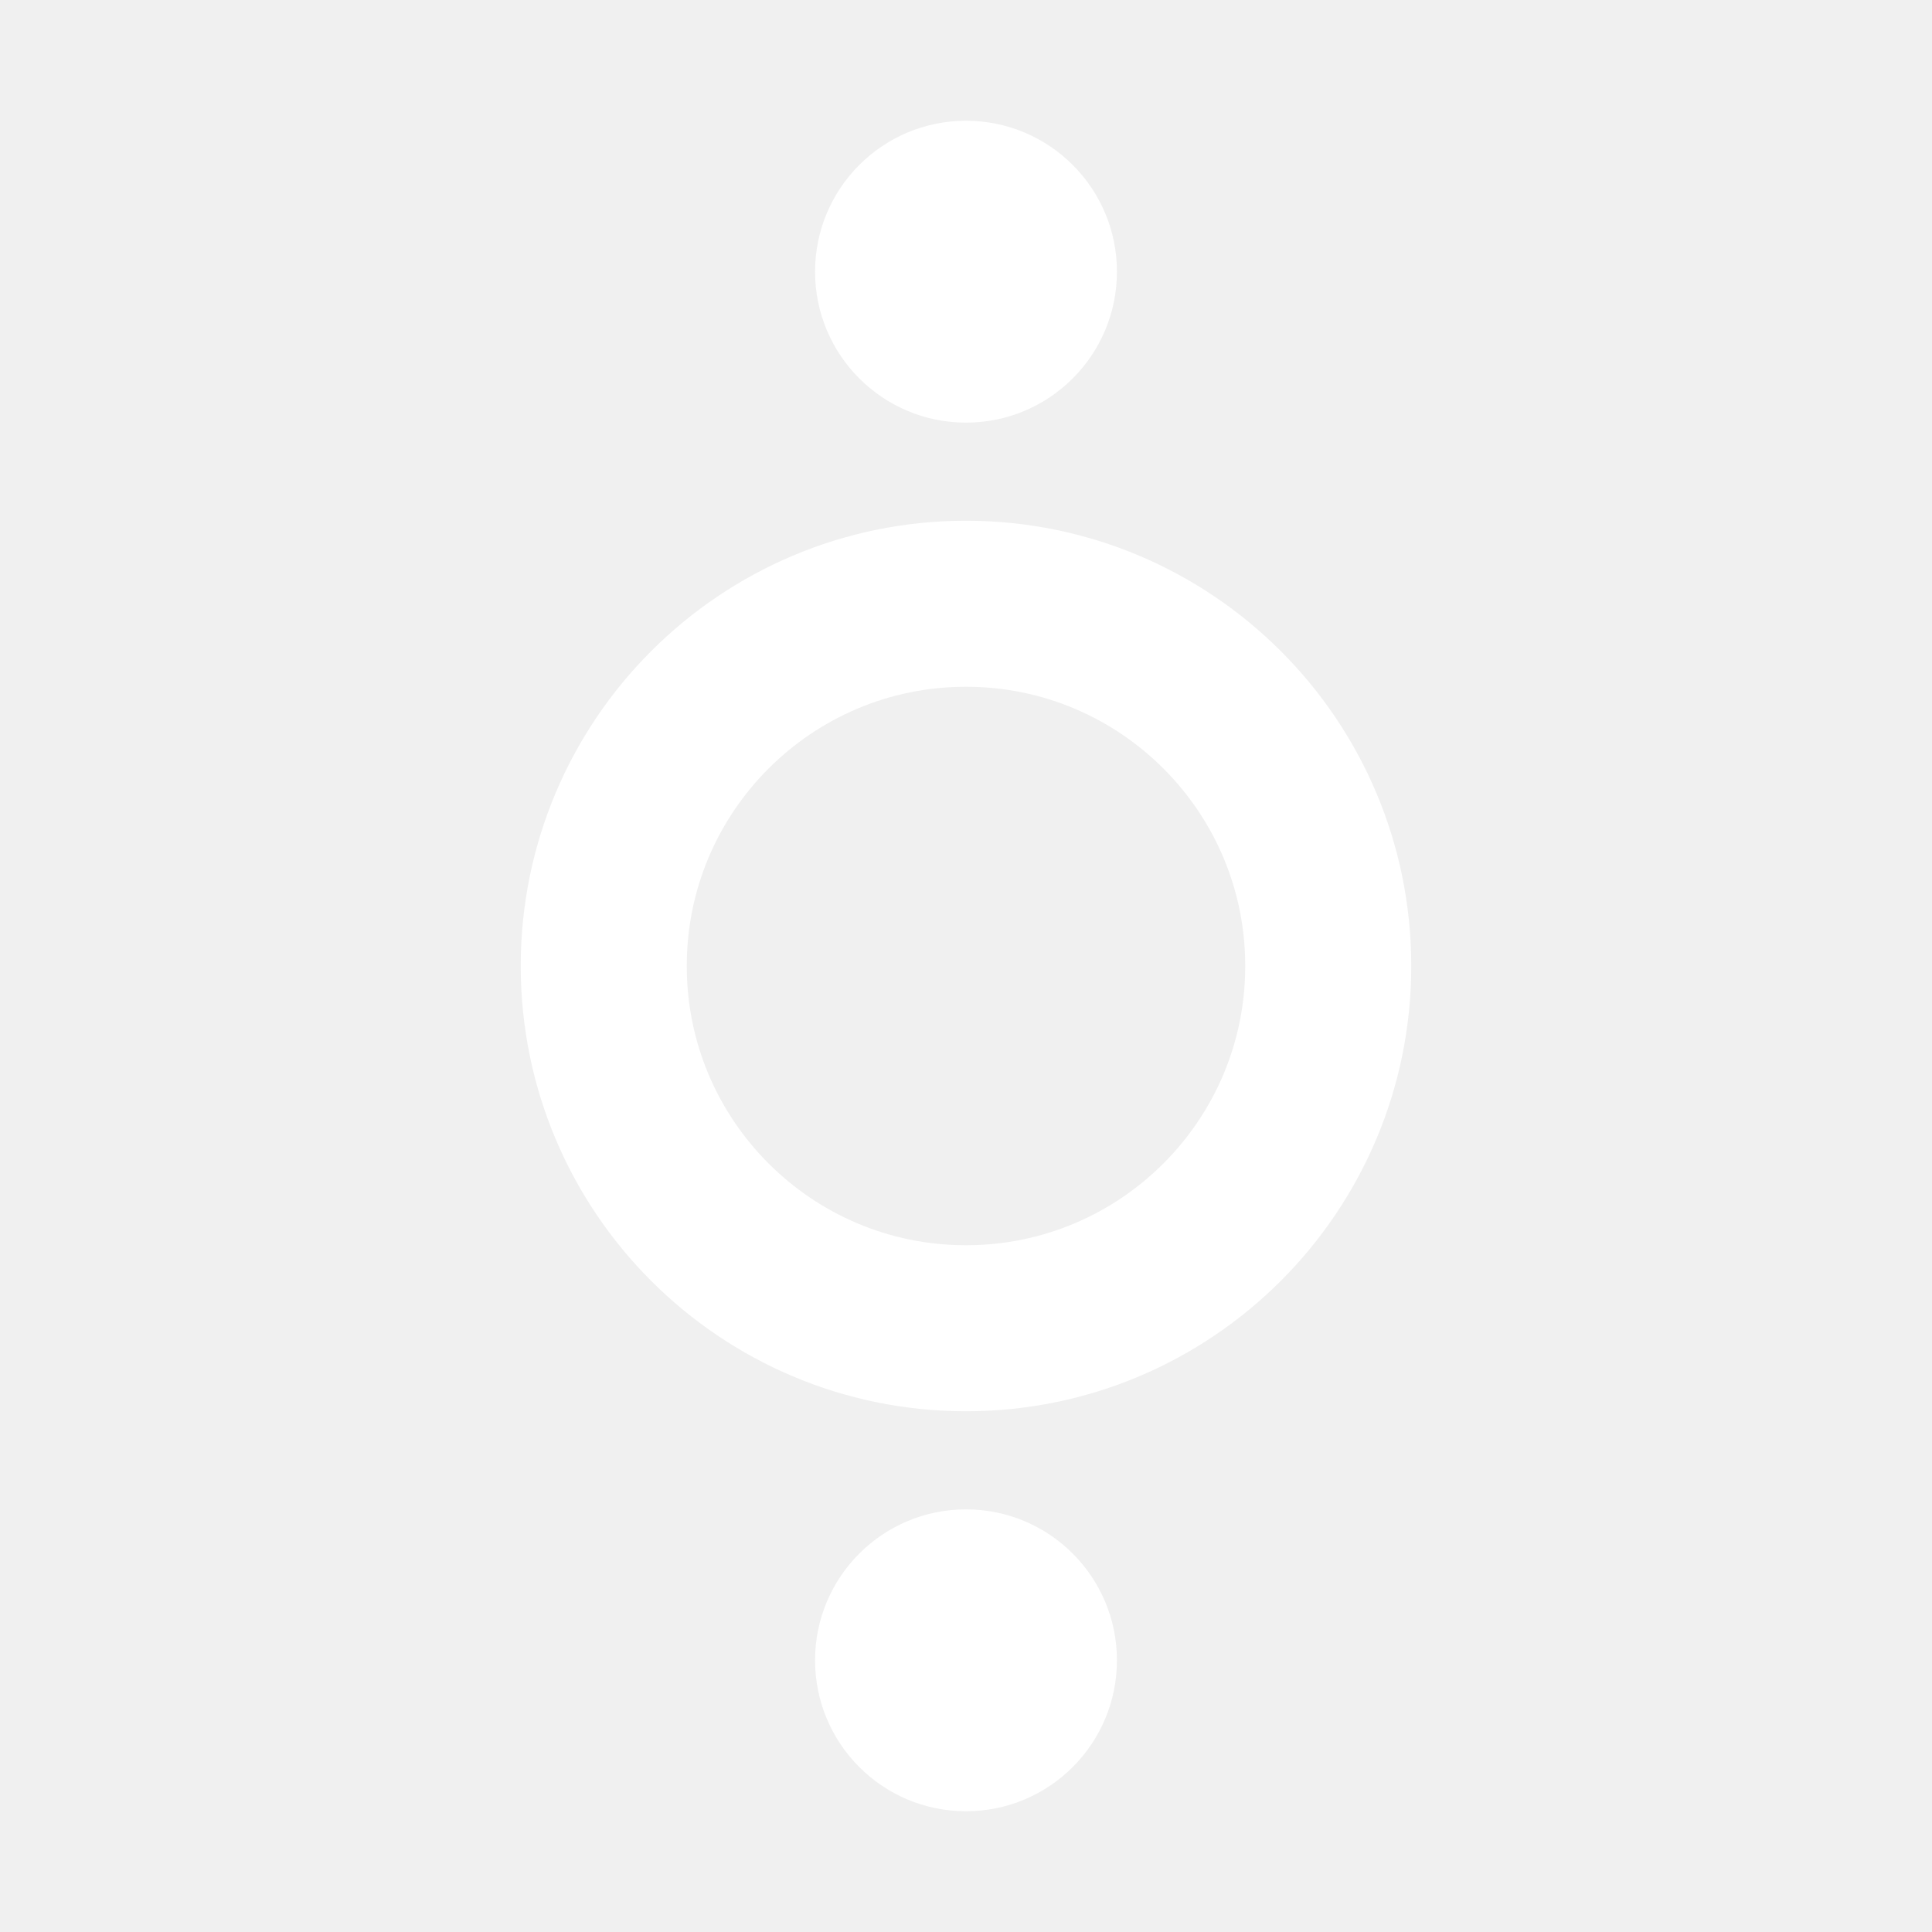
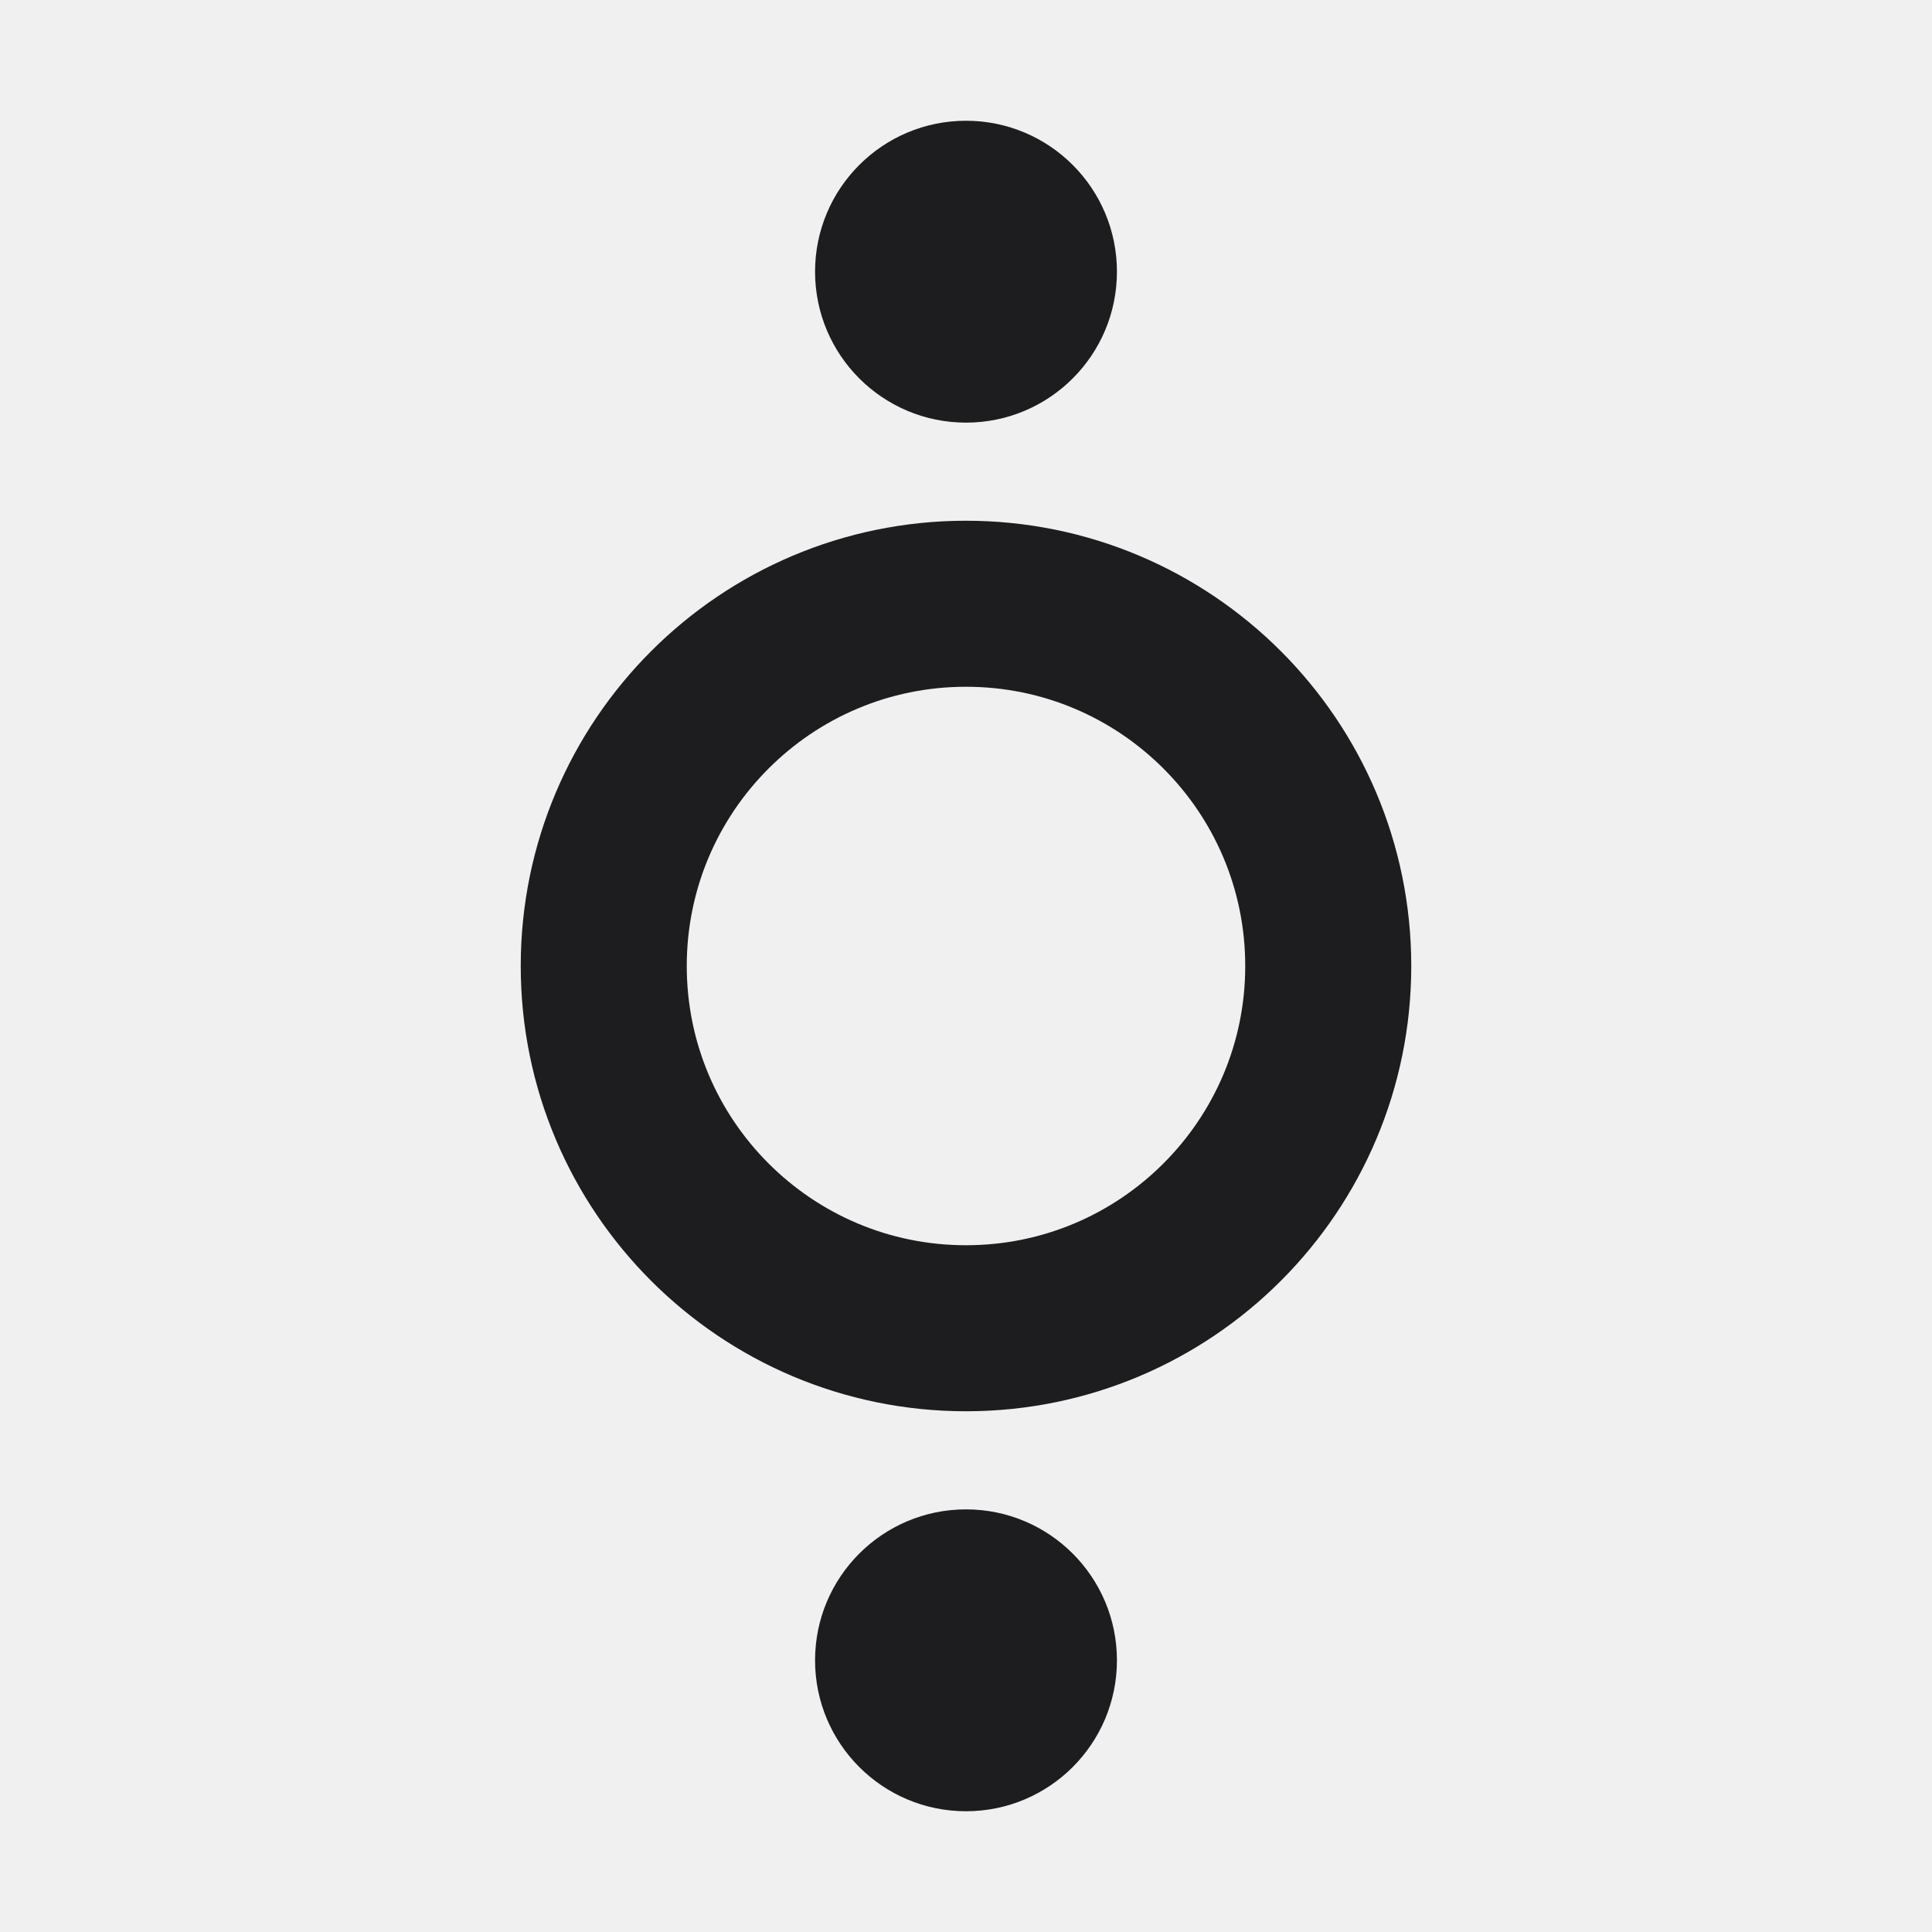
<svg xmlns="http://www.w3.org/2000/svg" viewBox="0 0 64 64">
-   <circle cx="32" cy="9" r="5" fill="#fff" />
-   <circle cx="32" cy="32" r="12" fill="none" stroke="#fff" stroke-width="5.5" />
-   <circle cx="32" cy="55" r="5" fill="#fff" />
+   <style>
+     .ink { fill: #1d1d1f; }
+     .ring { fill: none; stroke: #1d1d1f; }
+     @media (prefers-color-scheme: dark) {
+       .ink { fill: #fff; }
+       .ring { stroke: #fff; }
+     }
+   </style>
+   <circle class="ink" cx="32" cy="9" r="5" />
+   <circle class="ring" cx="32" cy="32" r="12" stroke-width="5.5" />
+   <circle class="ink" cx="32" cy="55" r="5" />
</svg>
